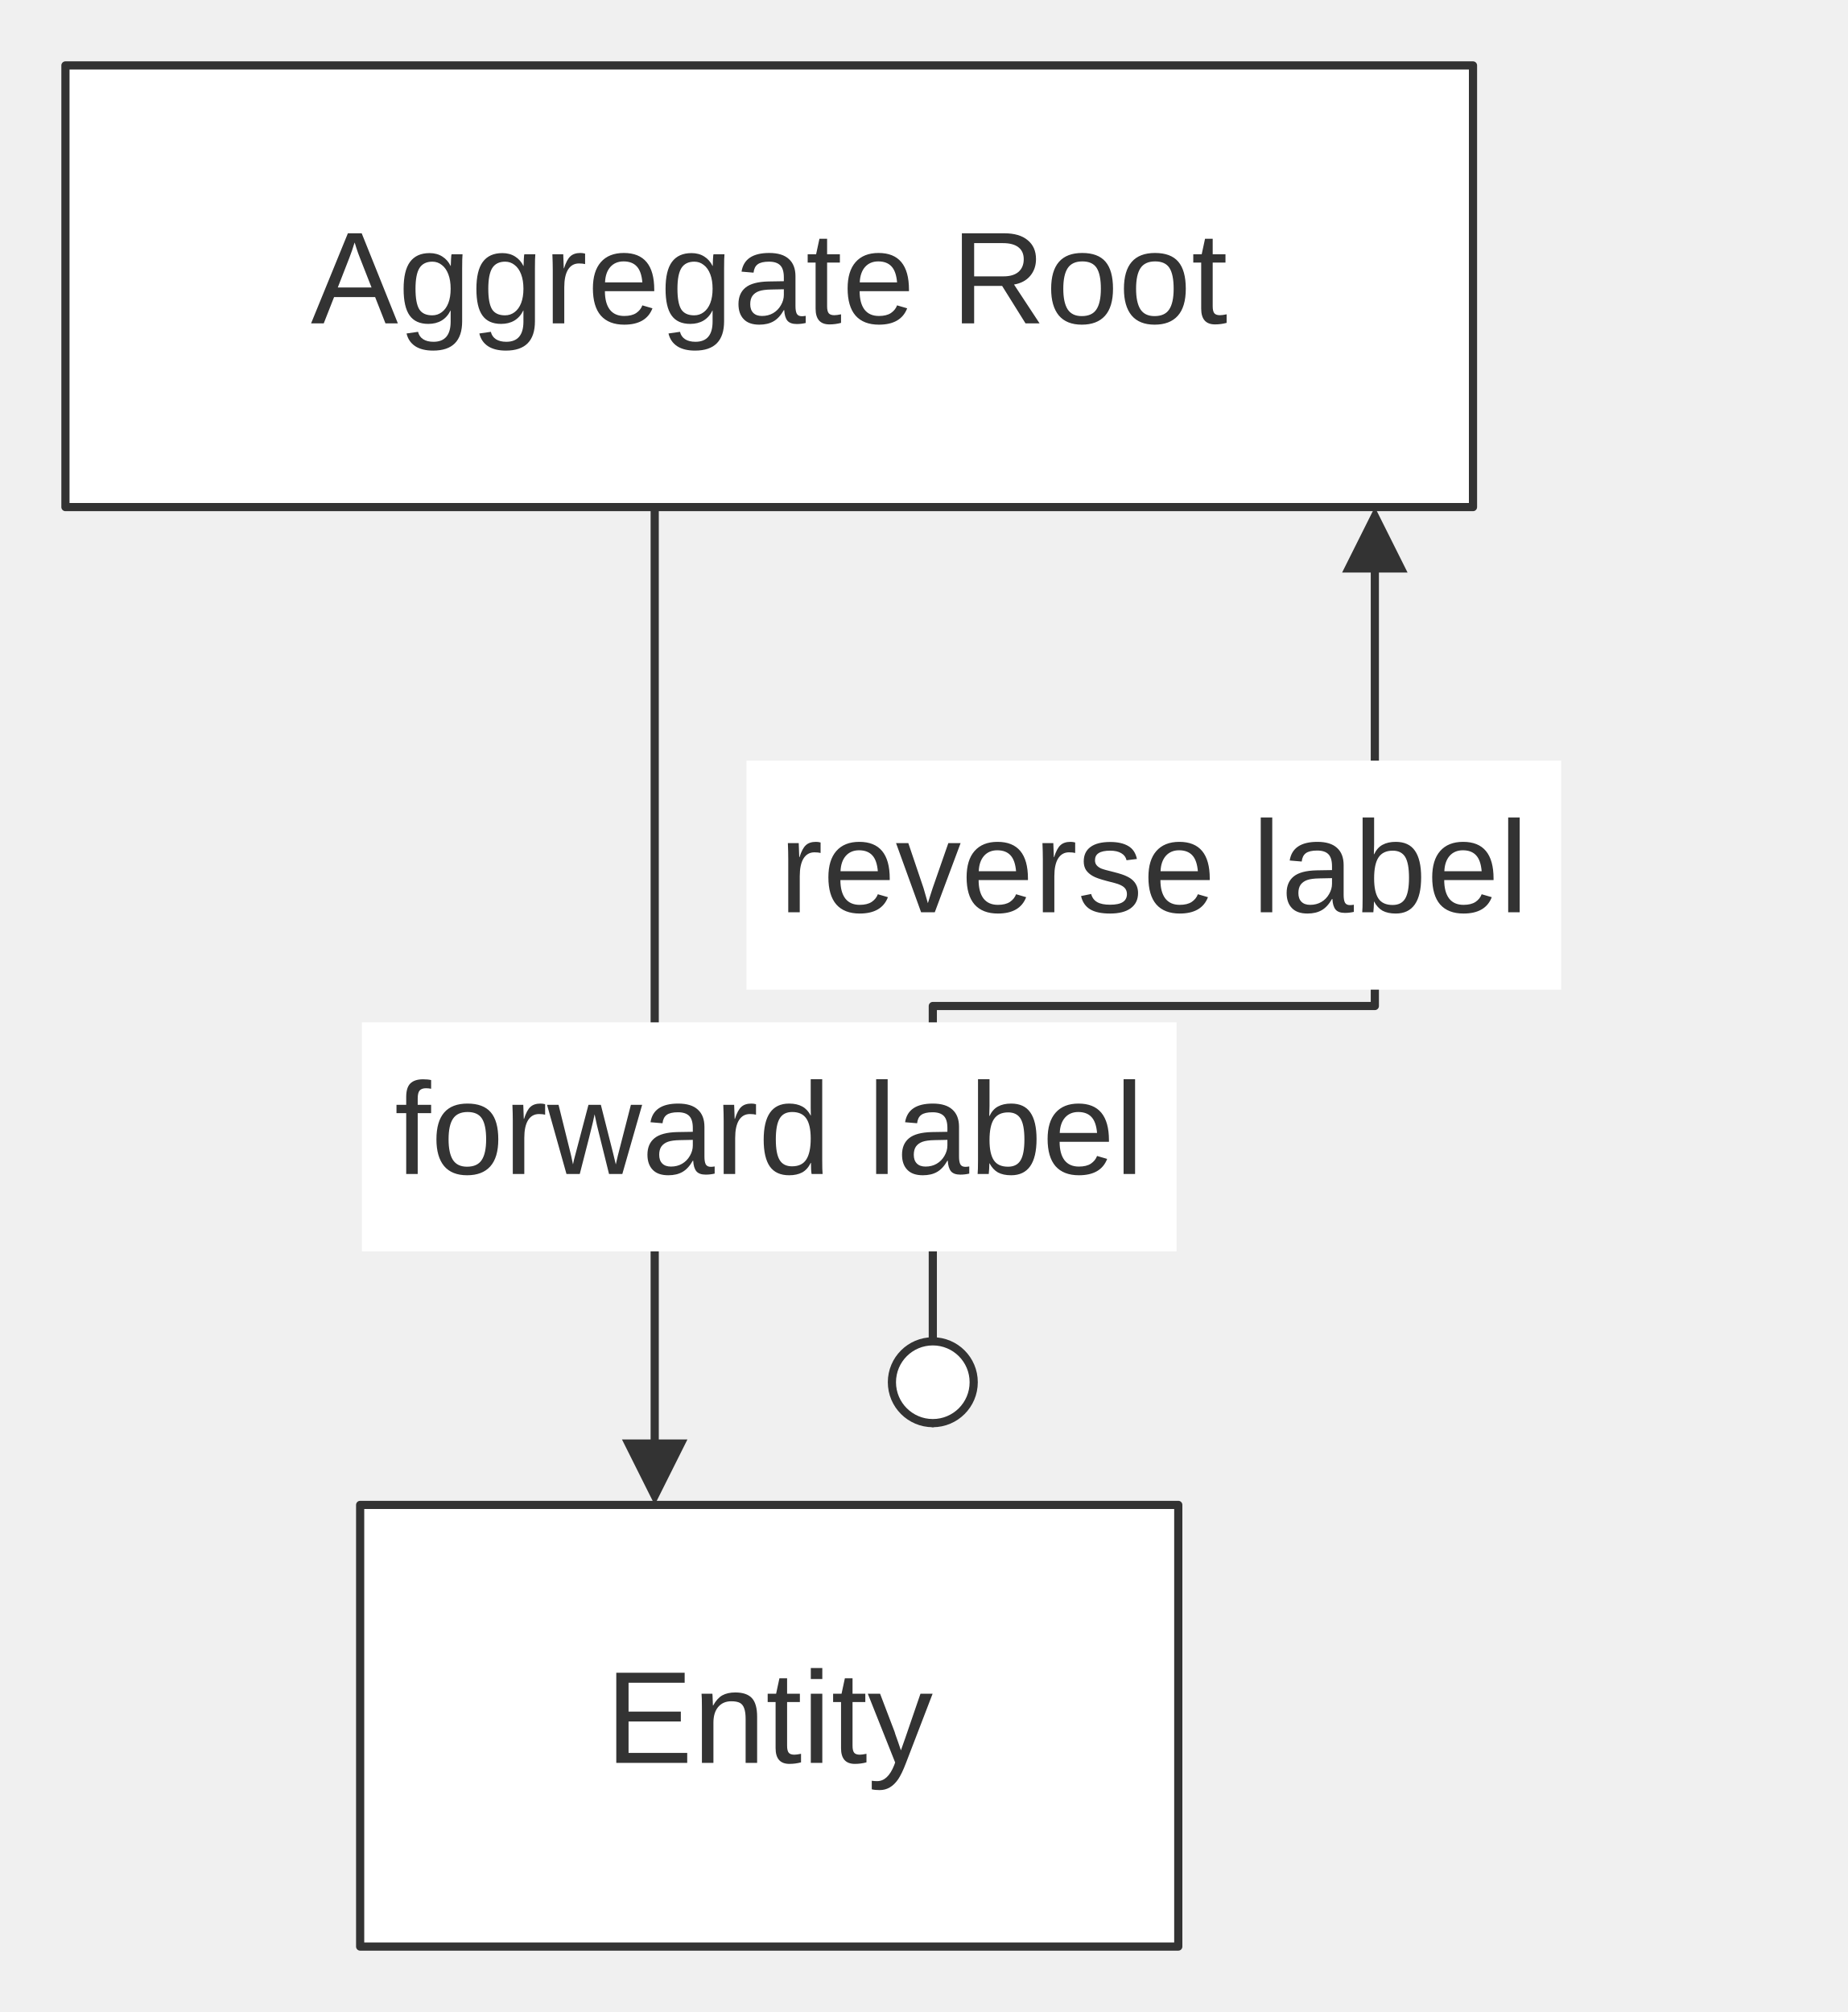
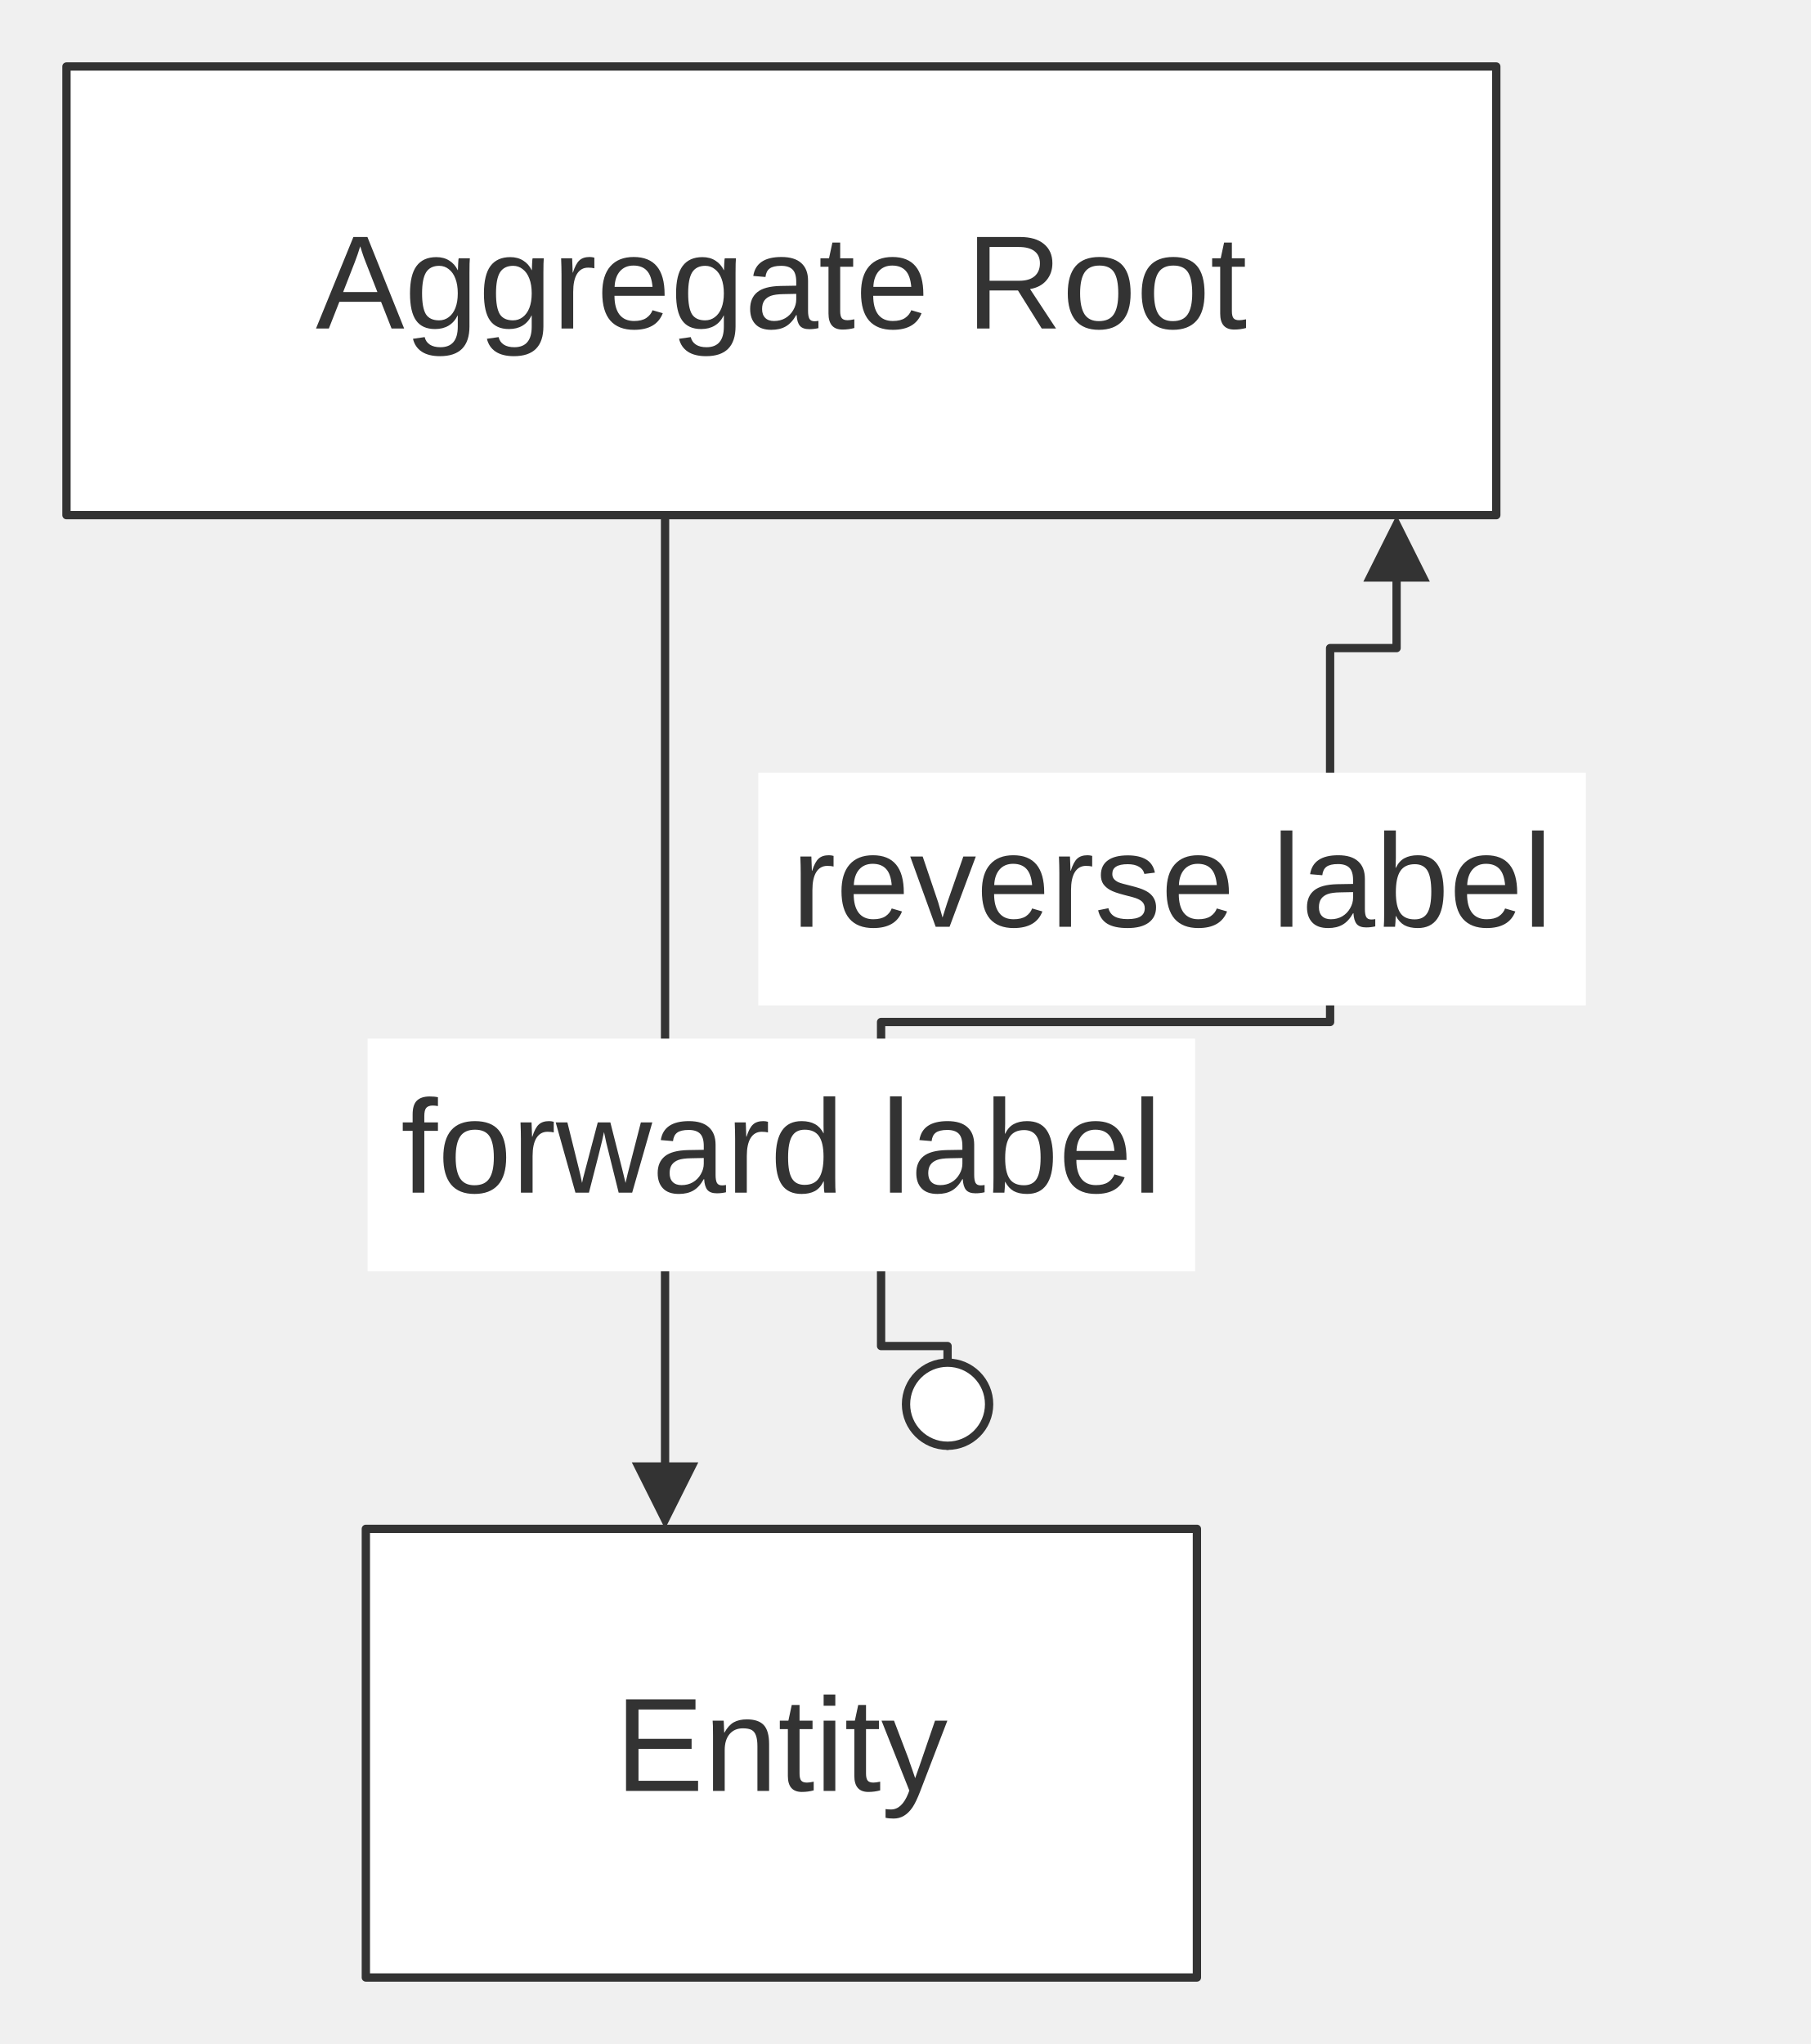
- <svg xmlns="http://www.w3.org/2000/svg" width="100%" viewBox="0 0 225.88 246.00" style="max-width: 225.88px; background-color: transparent;" font-family="&quot;trebuchet ms&quot;, verdana, arial, sans-serif" font-size="16.00">
+ <svg xmlns="http://www.w3.org/2000/svg" width="100%" viewBox="0 0 217.88 246.00" style="max-width: 217.88px; background-color: transparent;" font-family="&quot;trebuchet ms&quot;, verdana, arial, sans-serif" font-size="16.00">
  <defs>
    <marker id="arrowhead" viewBox="0 0 10.00 10.00" refX="5.00" refY="5.00" markerWidth="8.00" markerHeight="8.00" orient="auto-start-reverse" markerUnits="userSpaceOnUse">
      <path d="M 0 0 L 10.00 5.00 L 0 10.00 z" fill="#333" />
    </marker>
    <marker id="circlehead" viewBox="0 0 12.00 12.00" refX="11.00" refY="6.00" markerWidth="12.00" markerHeight="12.00" orient="auto-start-reverse" markerUnits="userSpaceOnUse">
      <circle cx="6" cy="6" r="5" stroke="#333" stroke-width="1" fill="white" />
    </marker>
  </defs>
  <g transform="translate(0.00,0.00)">
    <g class="edgePaths">
      <path d="M80.04,62.00 L80.04,180.00" stroke="#333" stroke-width="1.00" fill="none" stroke-linecap="round" stroke-linejoin="round" marker-end="url(#arrowhead)" />
-       <path d="M114.04,174.00 L114.04,123.00 L168.08,123.00 L168.08,66.00" stroke="#333" stroke-width="1.00" fill="none" stroke-linecap="round" stroke-linejoin="round" marker-start="url(#circlehead)" marker-end="url(#arrowhead)" />
+       <path d="M114.04,174.00 L114.04,162.00 L106.04,162.00 L106.04,123.00 L160.08,123.00 L160.08,78.00 L168.08,78.00 L168.08,66.00" stroke="#333" stroke-width="1.00" fill="none" stroke-linecap="round" stroke-linejoin="round" marker-start="url(#circlehead)" marker-end="url(#arrowhead)" />
    </g>
    <g class="nodes">
      <g class="node default" id="A" data-id="A" data-look="classic">
        <rect x="8.00" y="8.00" width="172.08" height="54.00" fill="white" stroke="#333" stroke-width="1.00" stroke-linejoin="round" />
        <text x="94.04" y="35.00" text-anchor="middle" dominant-baseline="middle" fill="#333">Aggregate Root</text>
      </g>
      <g class="node default" id="B" data-id="B" data-look="classic">
        <rect x="44.03" y="184.00" width="100.02" height="54.00" fill="white" stroke="#333" stroke-width="1.00" stroke-linejoin="round" />
        <text x="94.04" y="211.00" text-anchor="middle" dominant-baseline="middle" fill="#333">Entity</text>
      </g>
    </g>
    <g class="edgeLabels">
      <rect x="44.24" y="125.00" width="99.60" height="28.00" fill="white" />
      <text x="94.04" y="139.00" text-anchor="middle" dominant-baseline="middle" fill="#333">forward label</text>
      <rect x="91.26" y="93.00" width="99.60" height="28.00" fill="white" />
      <text x="141.06" y="107.00" text-anchor="middle" dominant-baseline="middle" fill="#333">reverse label</text>
    </g>
  </g>
</svg>
